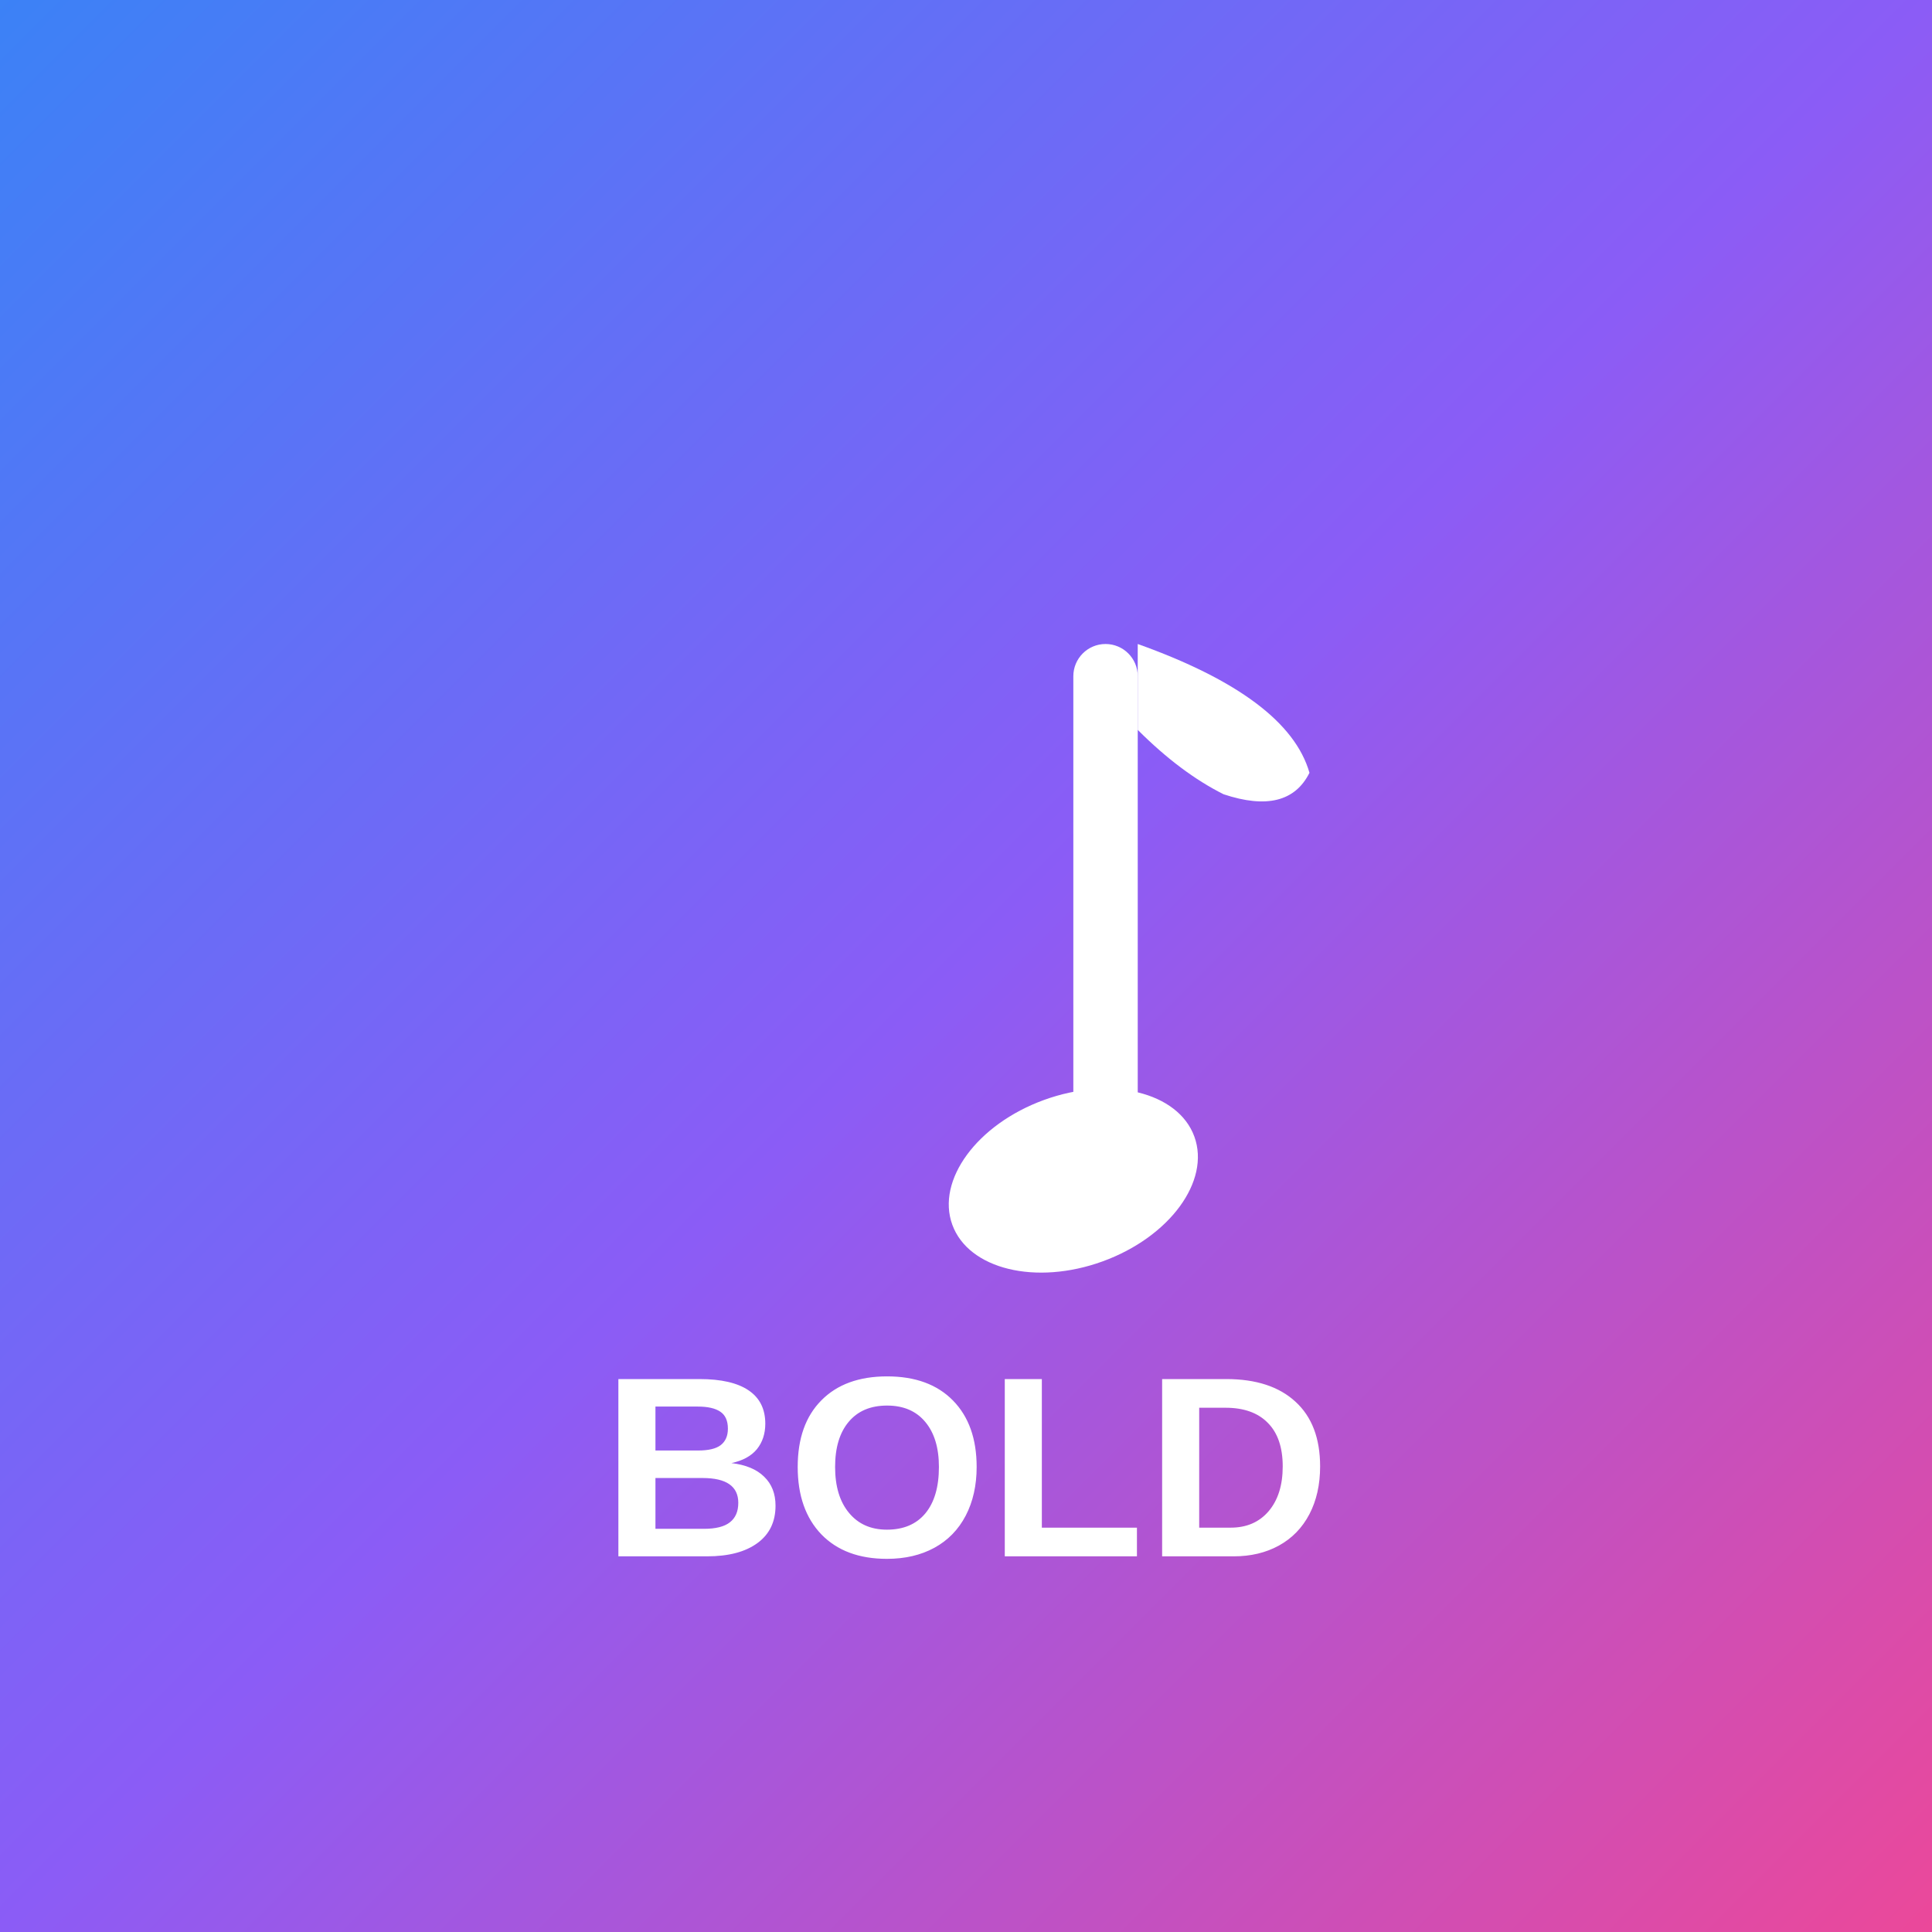
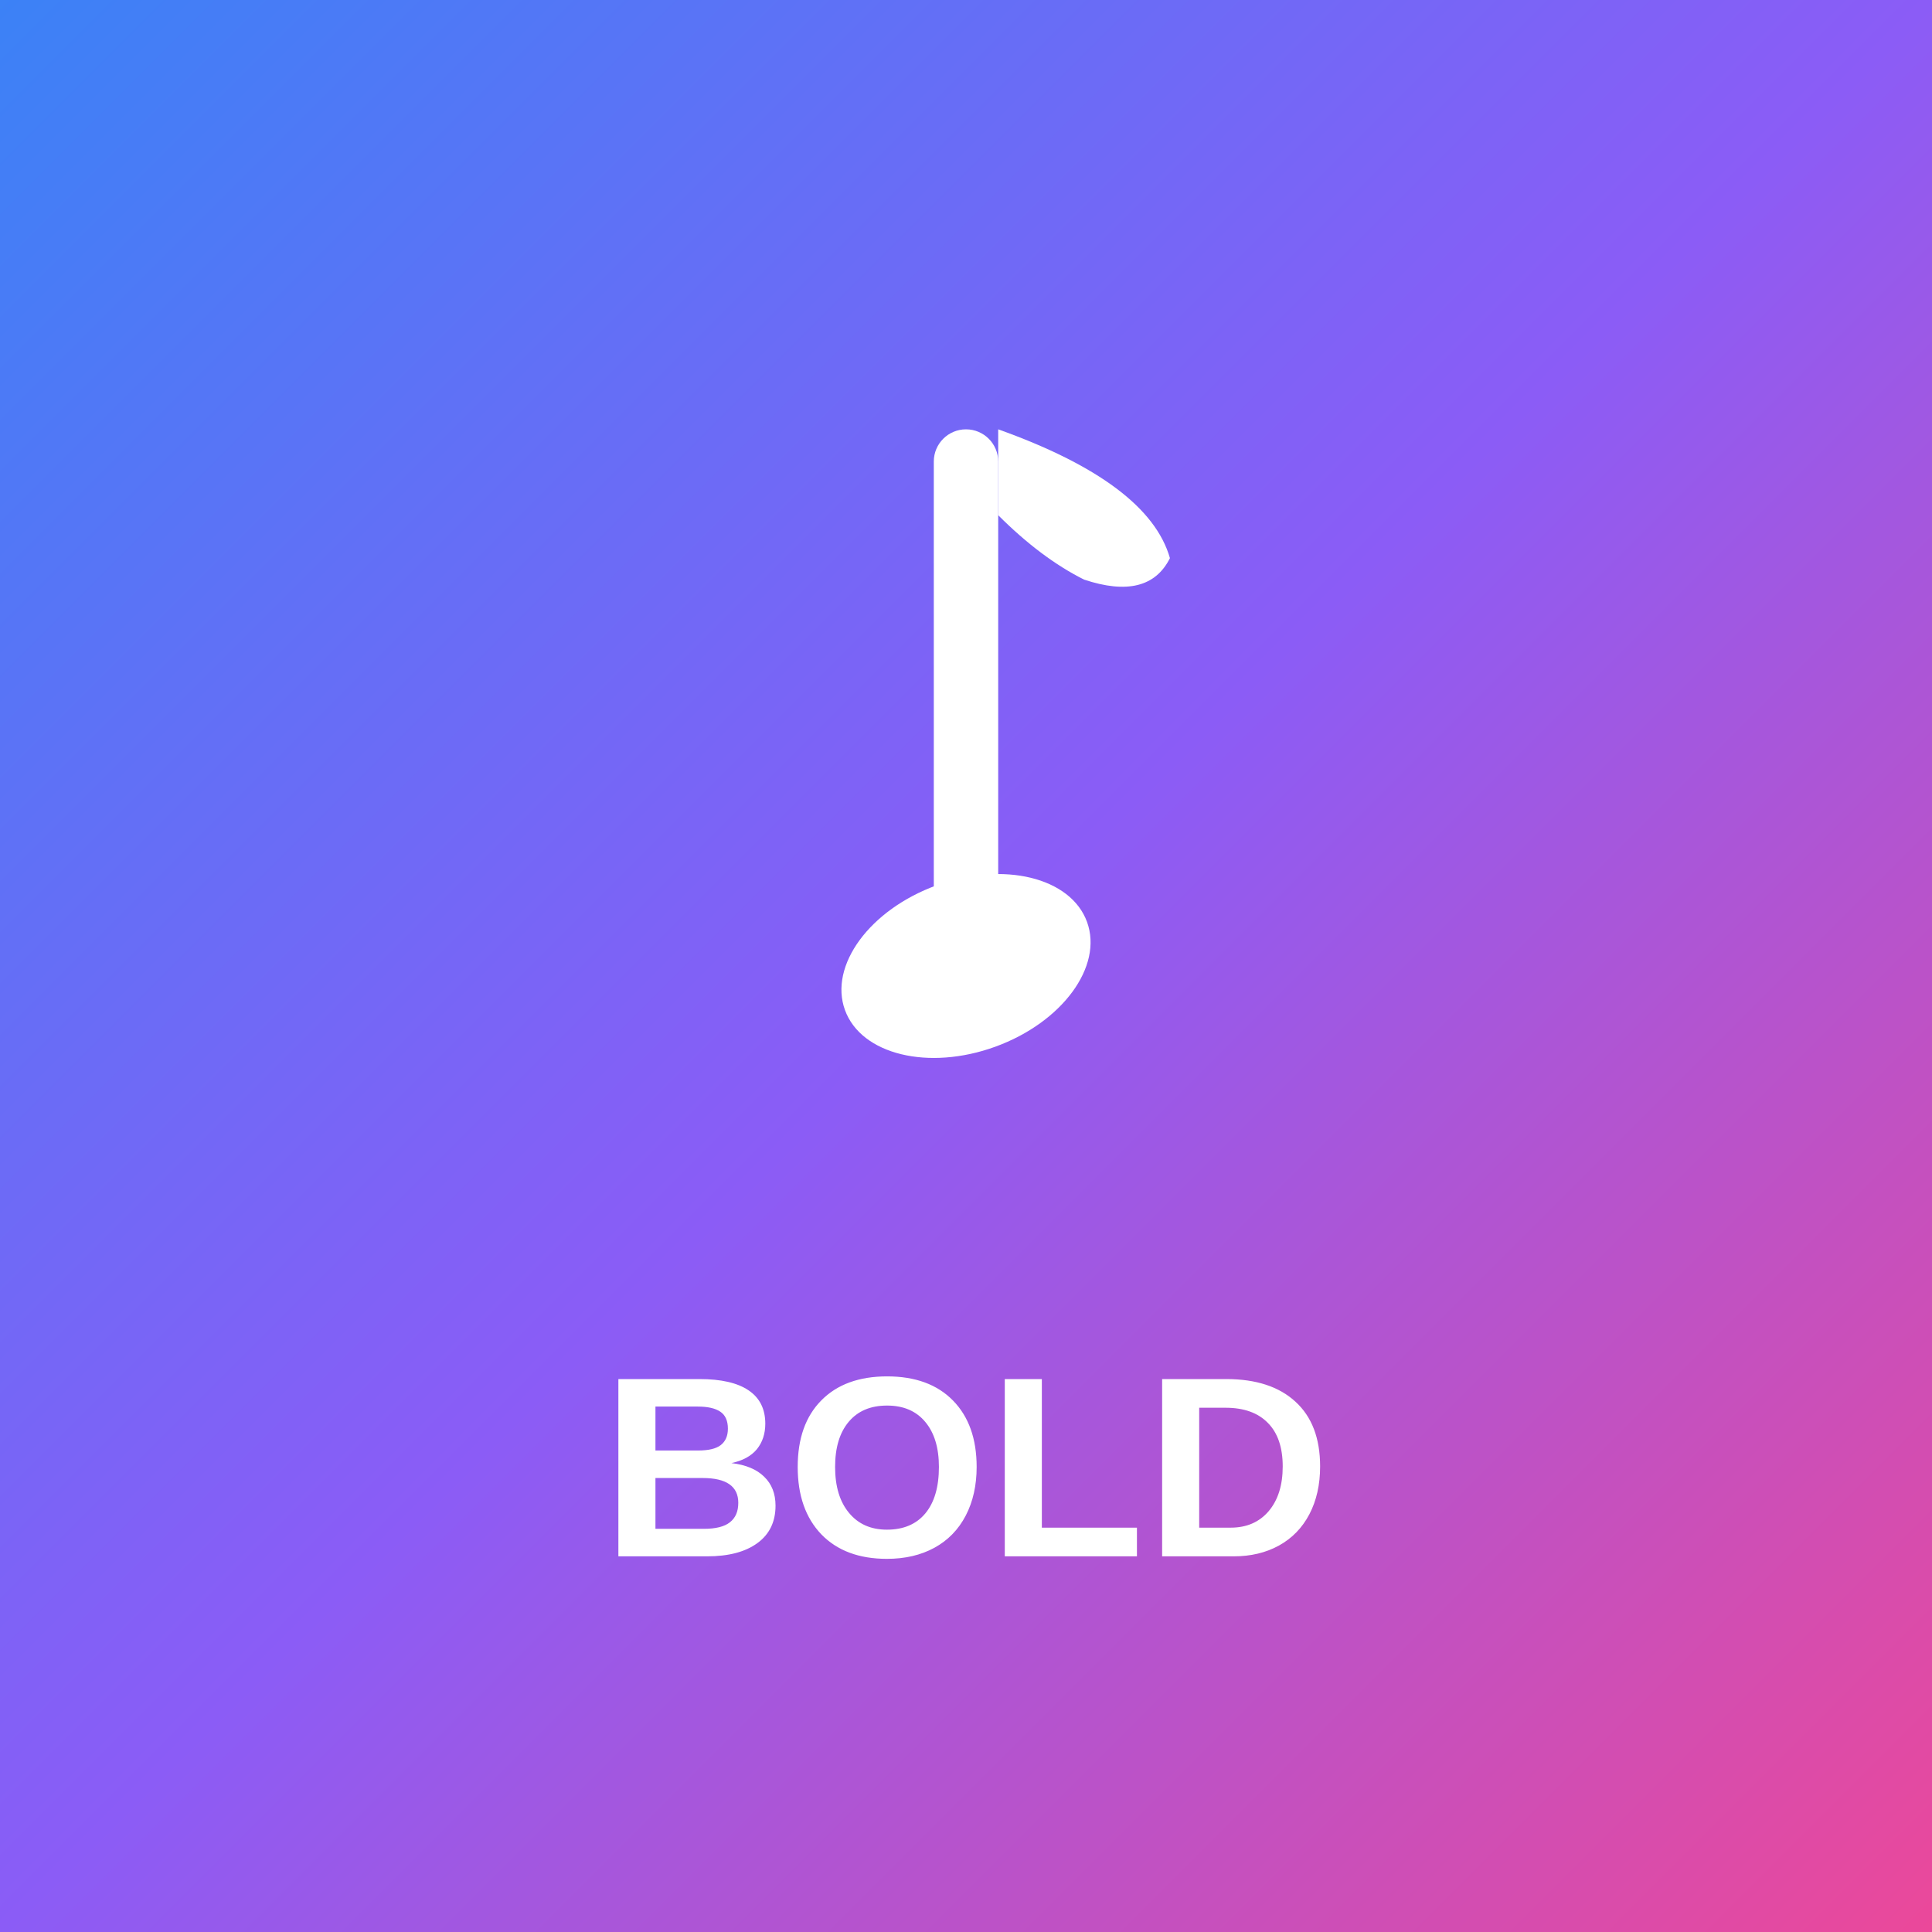
<svg xmlns="http://www.w3.org/2000/svg" width="180" height="180" viewBox="0 0 180 180" fill="none">
  <defs>
    <linearGradient id="bgGrad2" x1="0%" y1="0%" x2="100%" y2="100%">
      <stop offset="0%" style="stop-color:#3b82f6;stop-opacity:1" />
      <stop offset="50%" style="stop-color:#8b5cf6;stop-opacity:1" />
      <stop offset="100%" style="stop-color:#ec4899;stop-opacity:1" />
    </linearGradient>
  </defs>
  <rect width="180" height="180" fill="url(#bgGrad2)" />
-   <g transform="translate(90, 90)">
-     <rect x="10" y="-30" width="6" height="50" rx="3" fill="white" />
-     <ellipse cx="10" cy="20" rx="12" ry="8" transform="rotate(-20 10 20)" fill="white" />
-     <path d="M 16 -30 Q 30 -25 32 -18 Q 30 -14 24 -16 Q 20 -18 16 -22 Z" fill="white" />
+   <g transform="translate(90, 70)">
+     <rect x="-3" y="-30" width="6" height="50" rx="3" fill="white" />
+     <ellipse cx="0" cy="20" rx="12" ry="8" transform="rotate(-20 0 20)" fill="white" />
+     <path d="M 3 -30 Q 17 -25 19 -18 Q 17 -14 11 -16 Q 7 -18 3 -22 Z" fill="white" />
  </g>
  <text x="90" y="145" font-family="Arial, sans-serif" font-size="24" font-weight="900" text-anchor="middle" fill="white">BOLD</text>
</svg>
